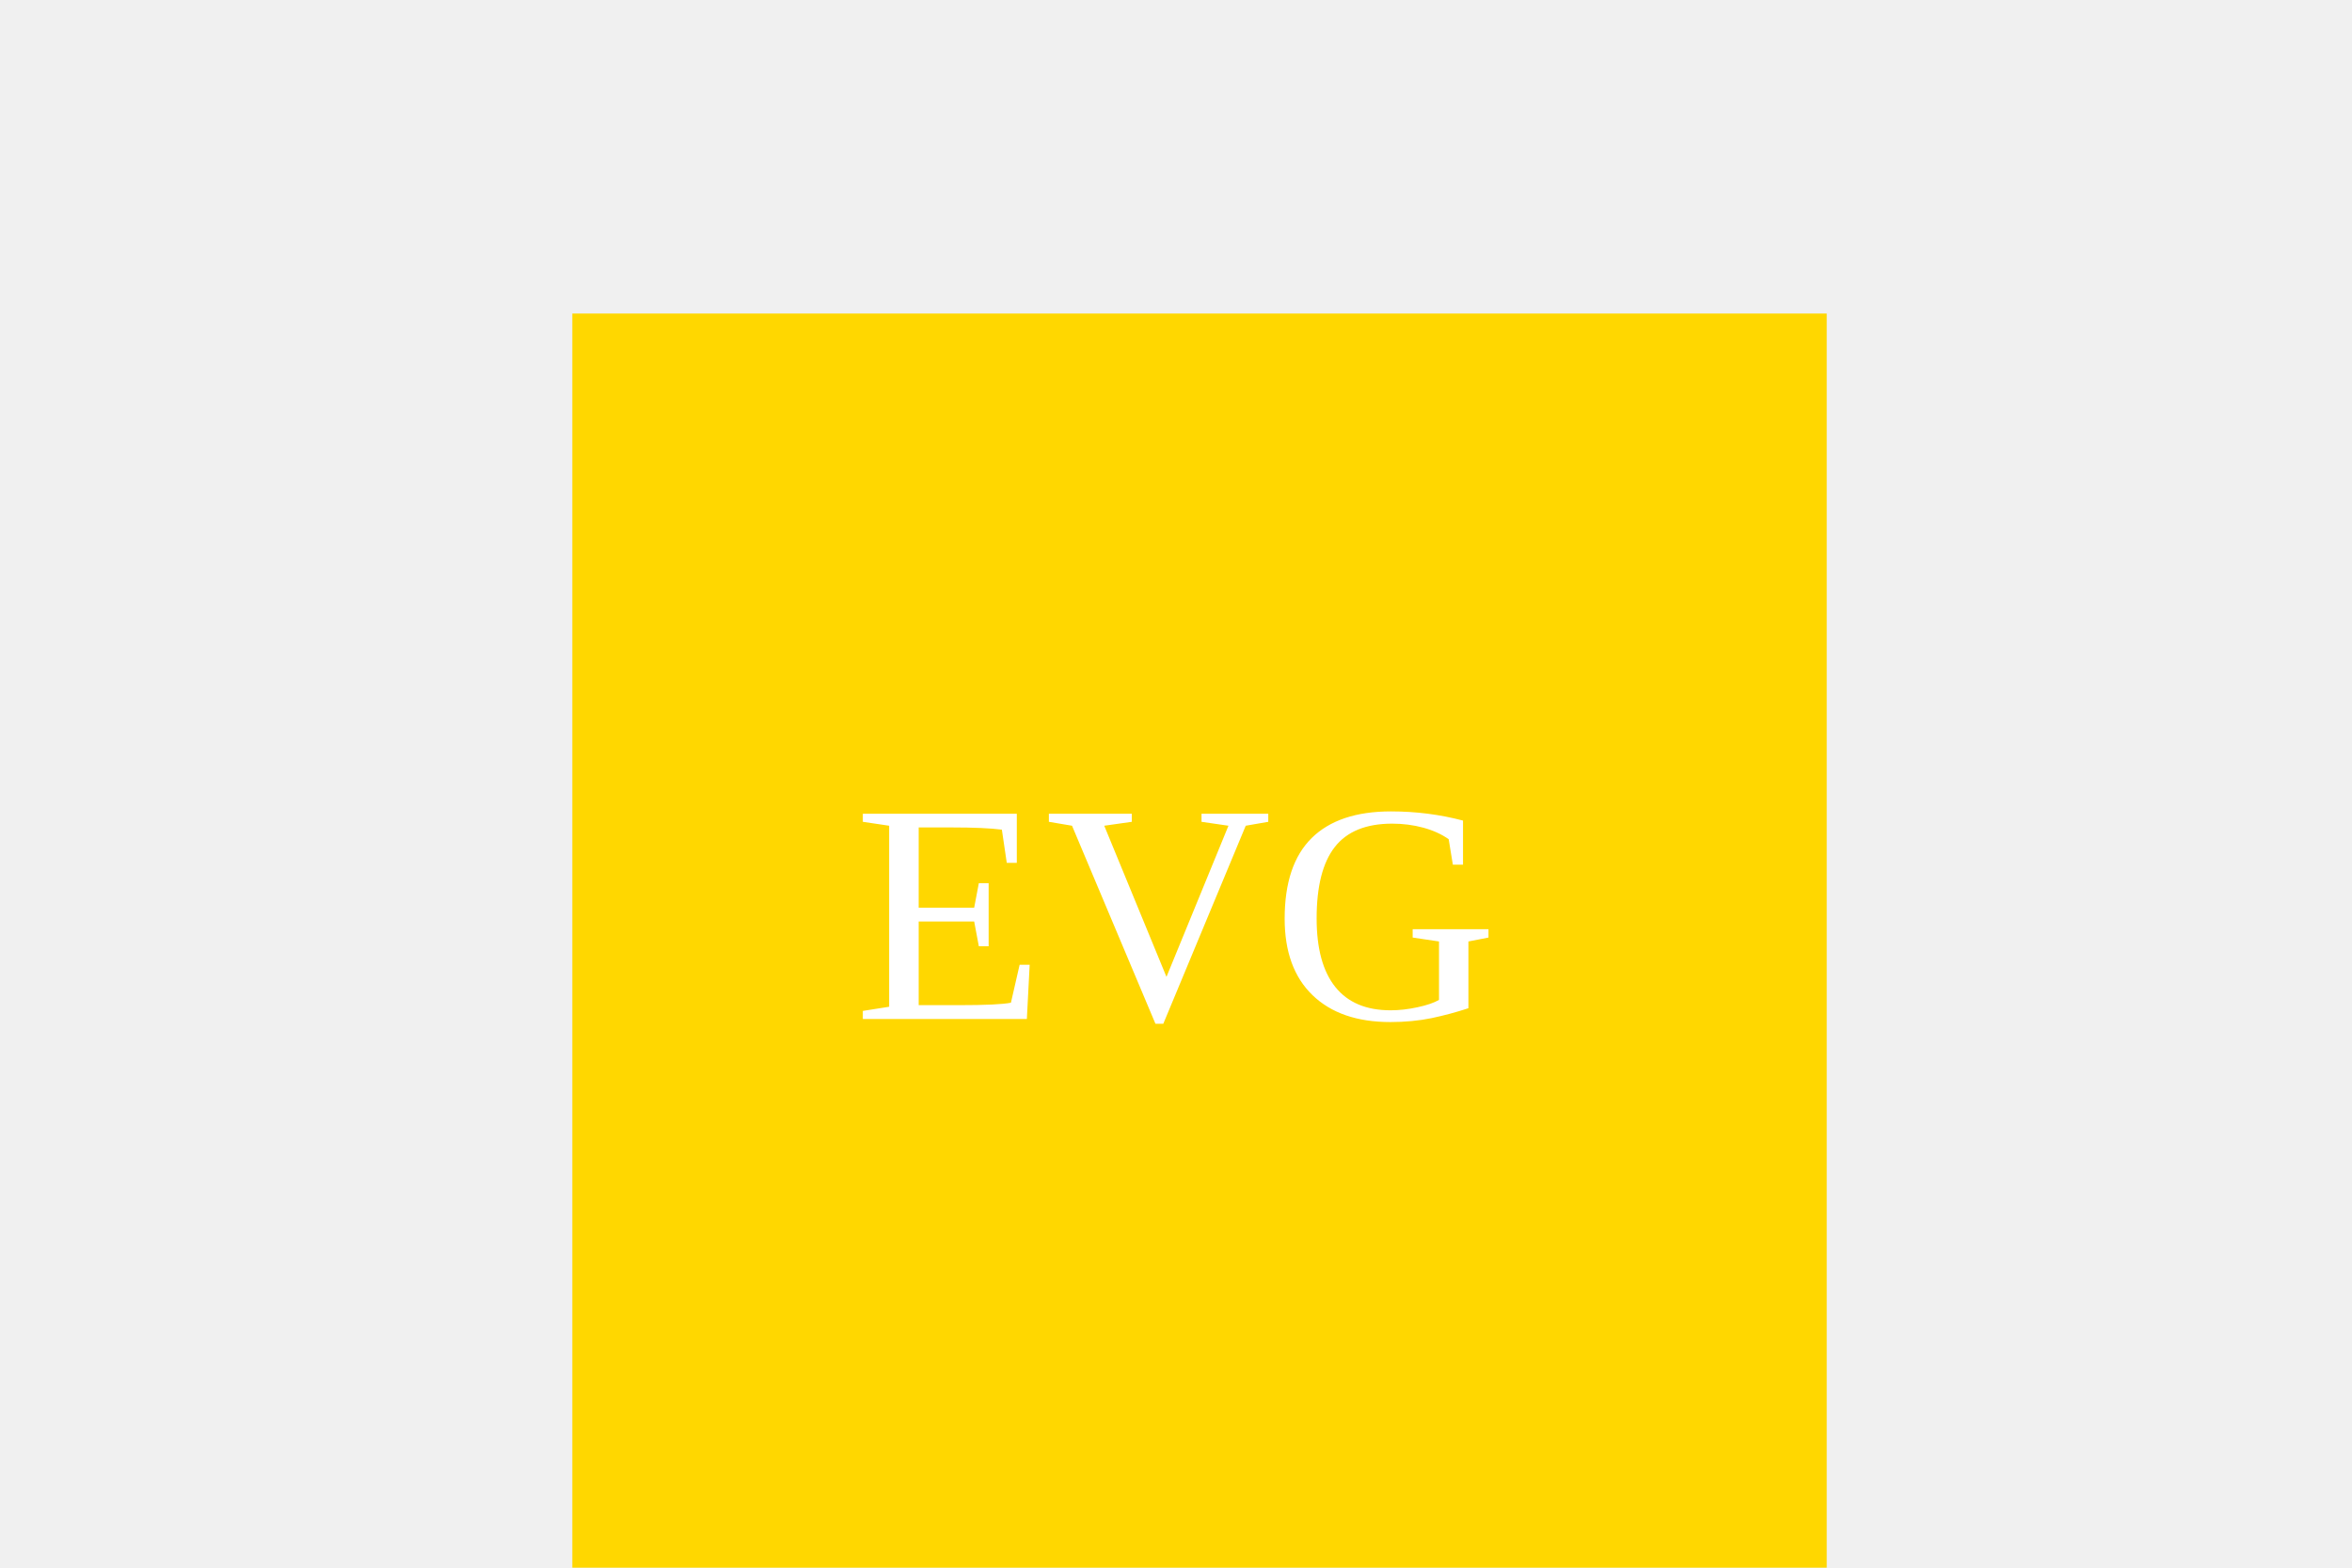
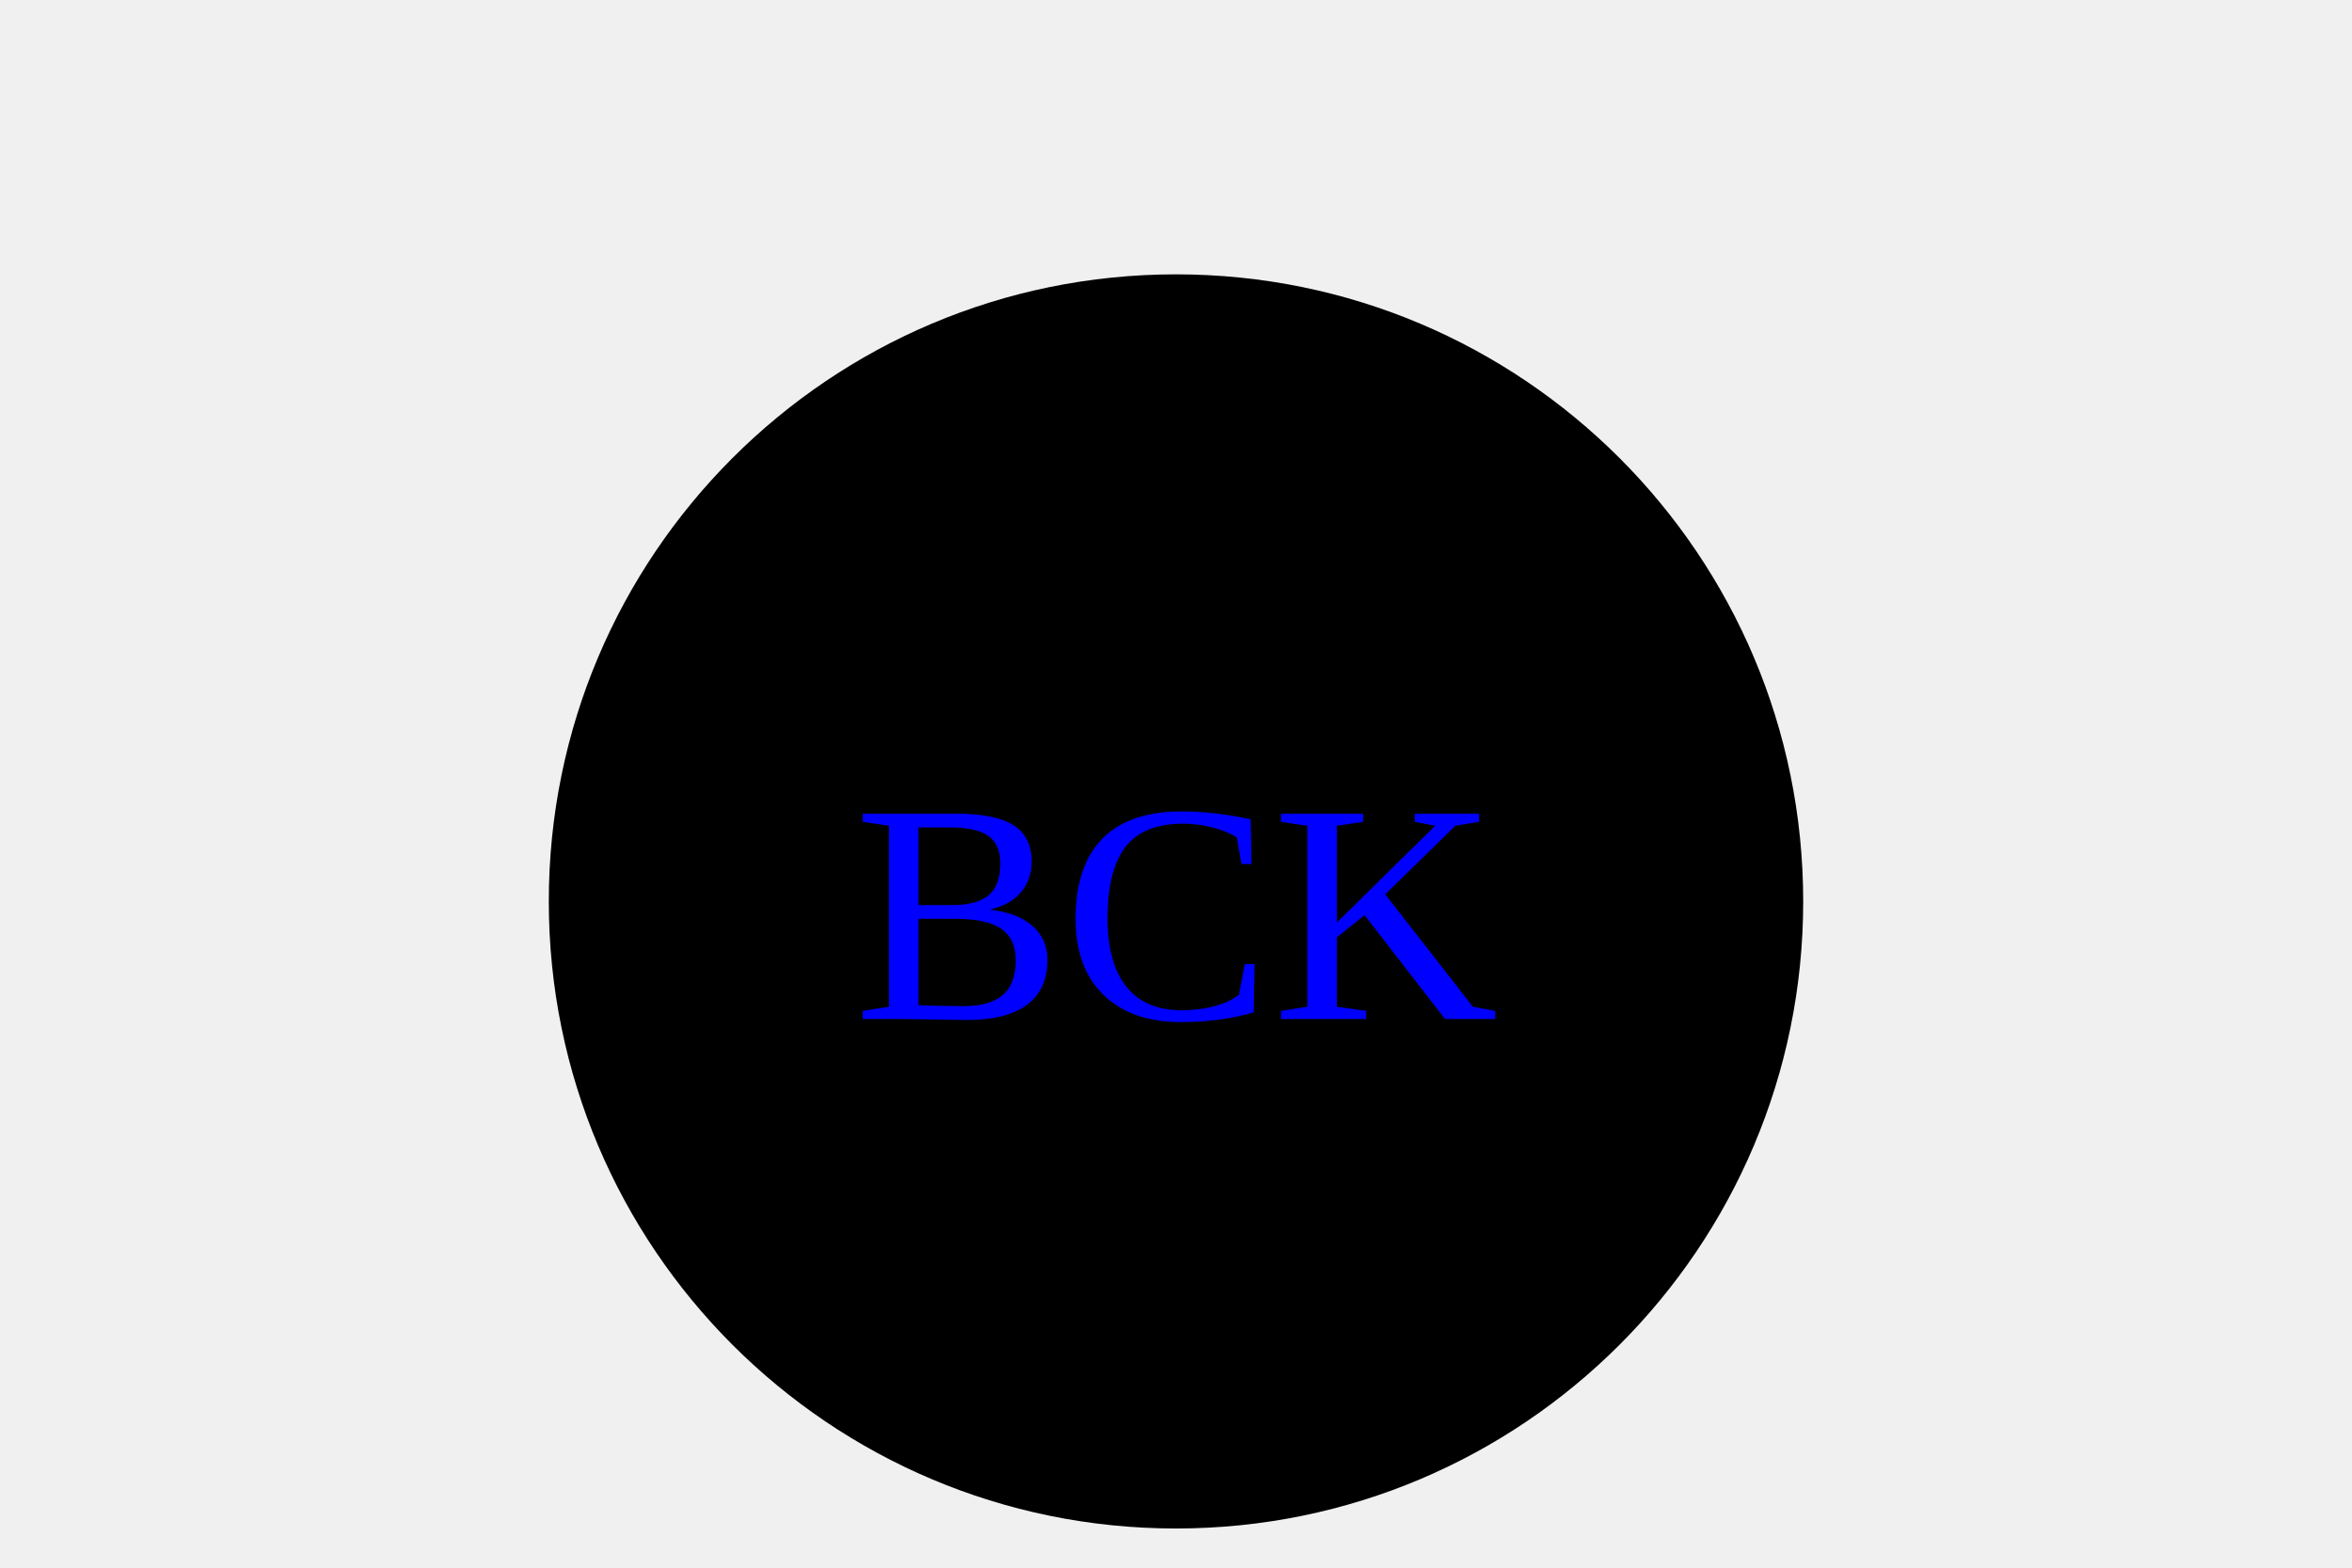
<svg xmlns="http://www.w3.org/2000/svg" version="1.1" width="300" height="200">
-   <g>Square<rect x="73" y="40" width="160" height="160" fill="gold" />
-     <text x="150" y="130" text-anchor="middle" font-size="40" fill="white">EVG</text>
+   <g>Circle<circle cx="150" cy="115" r="80" fill="black" />
+     <text x="150" y="130" text-anchor="middle" font-size="40" fill="Blue">BCK</text>
  </g>
</svg>
